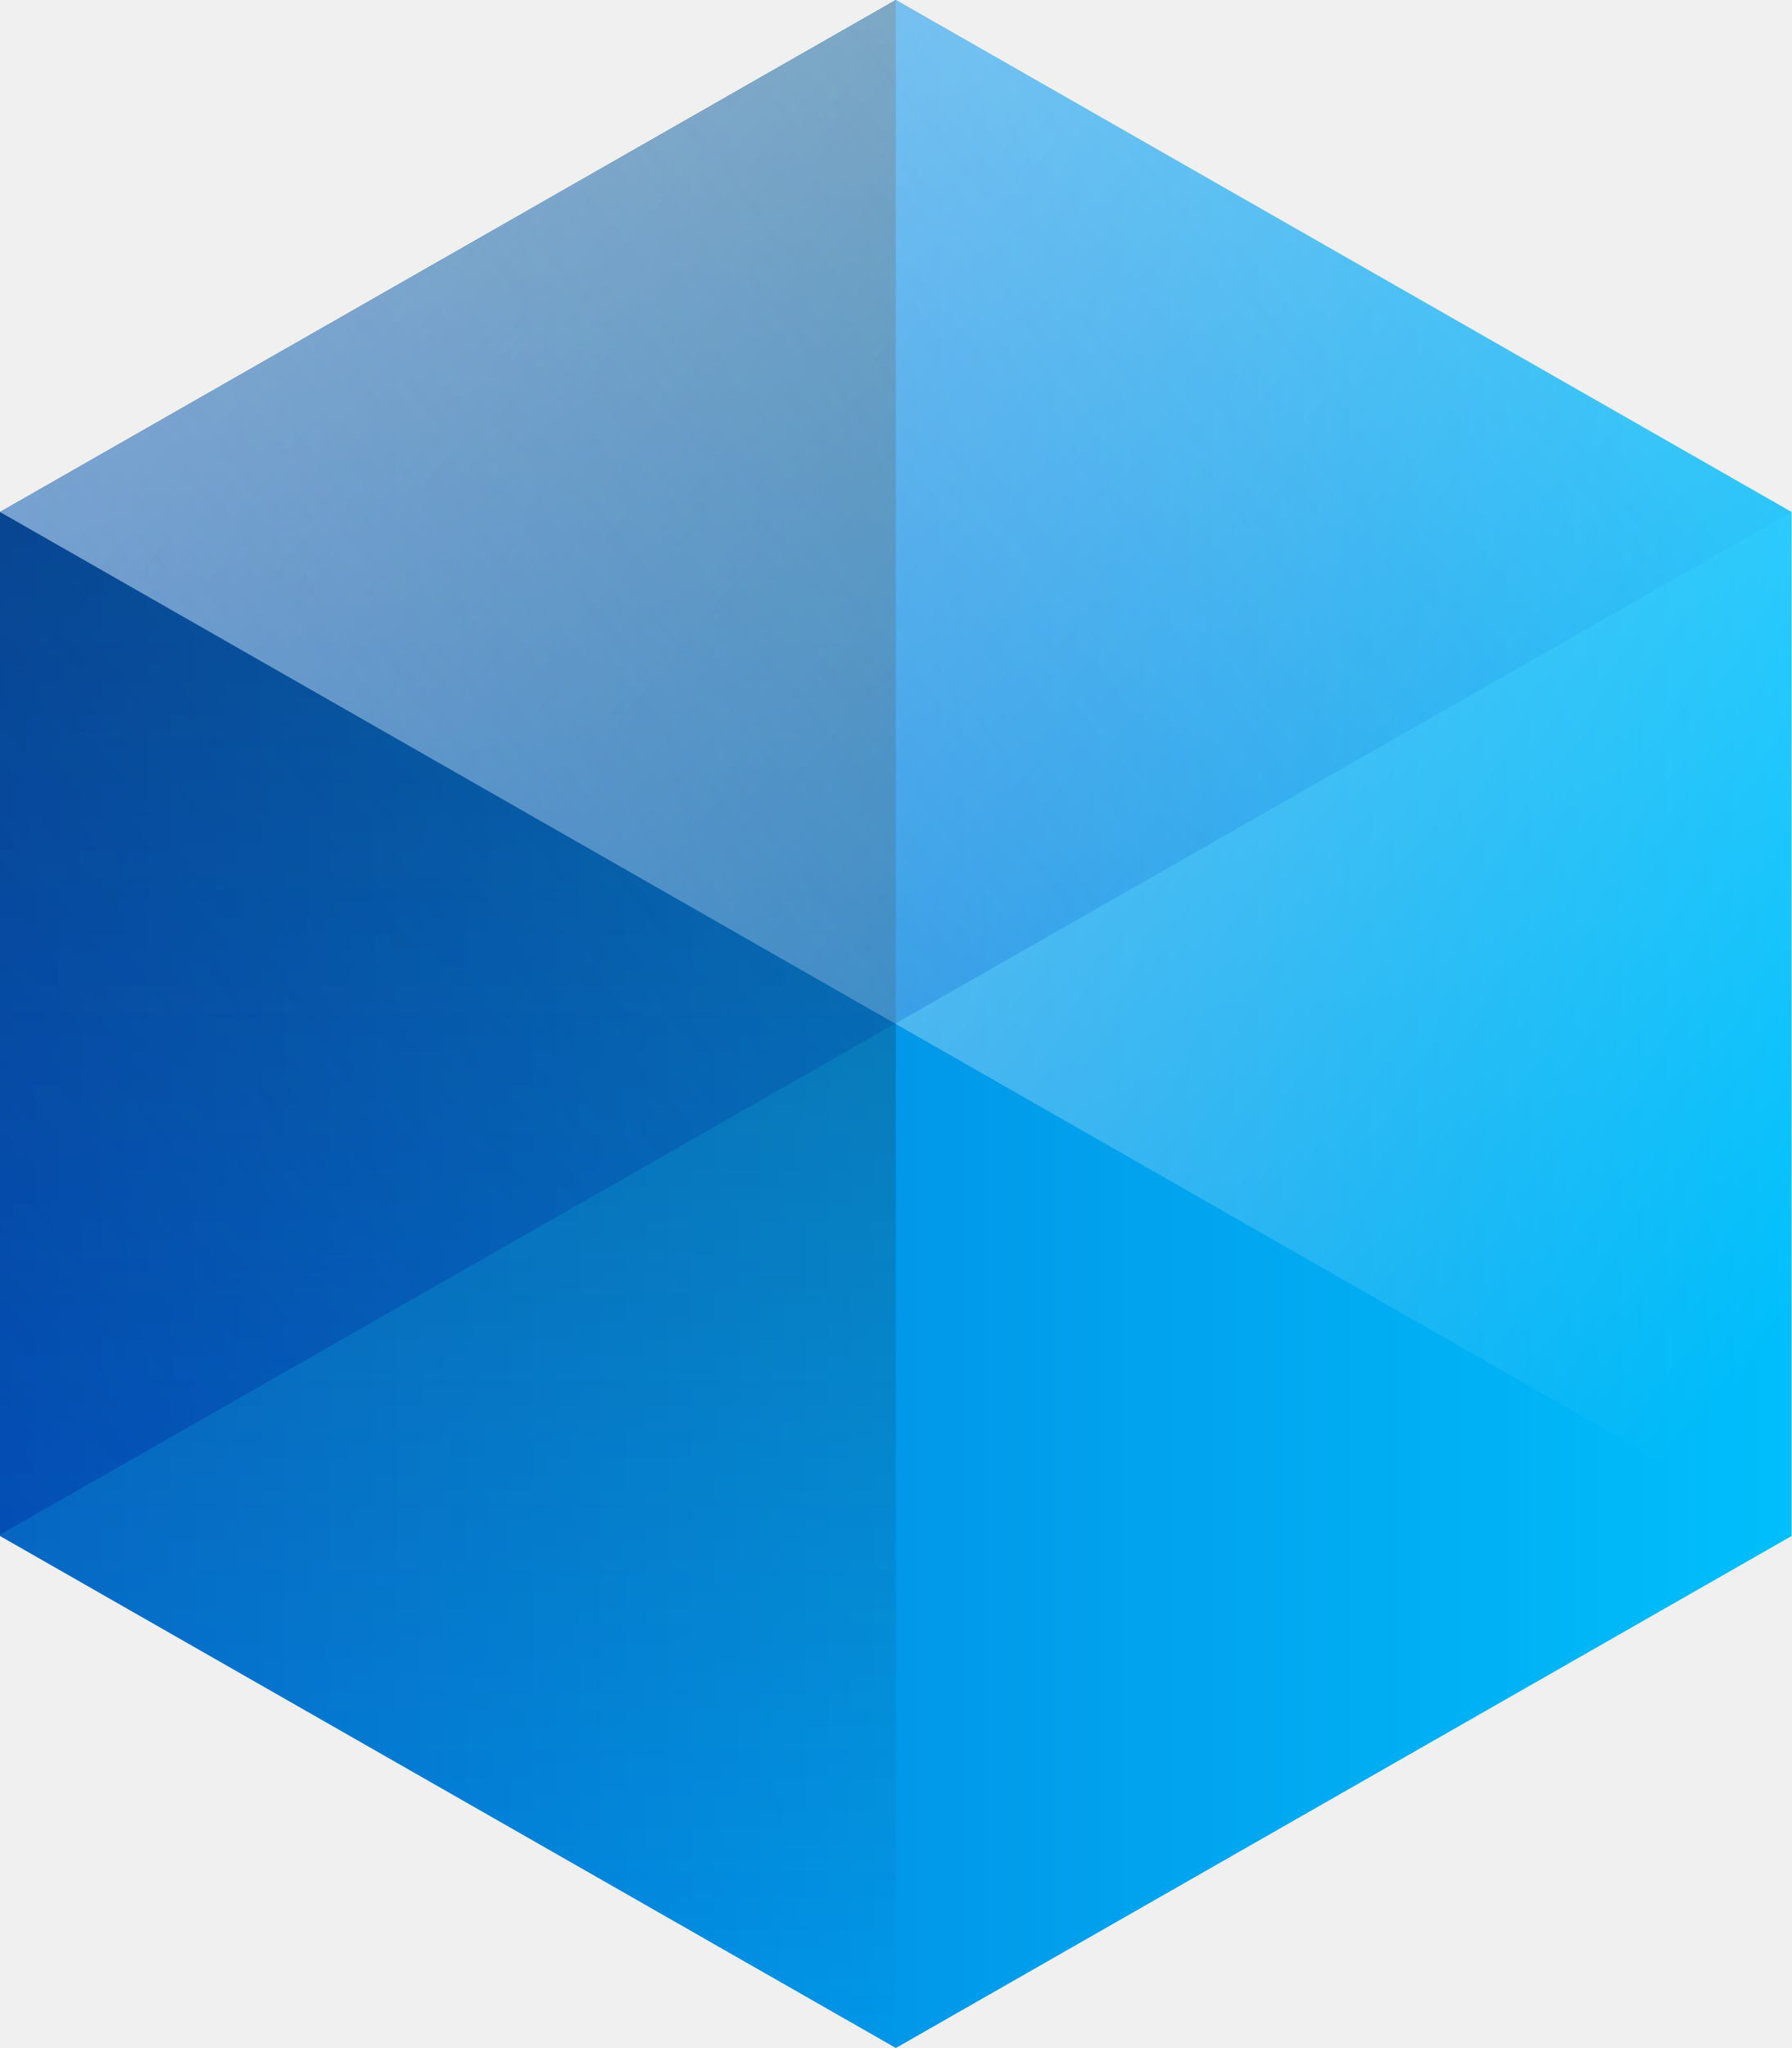
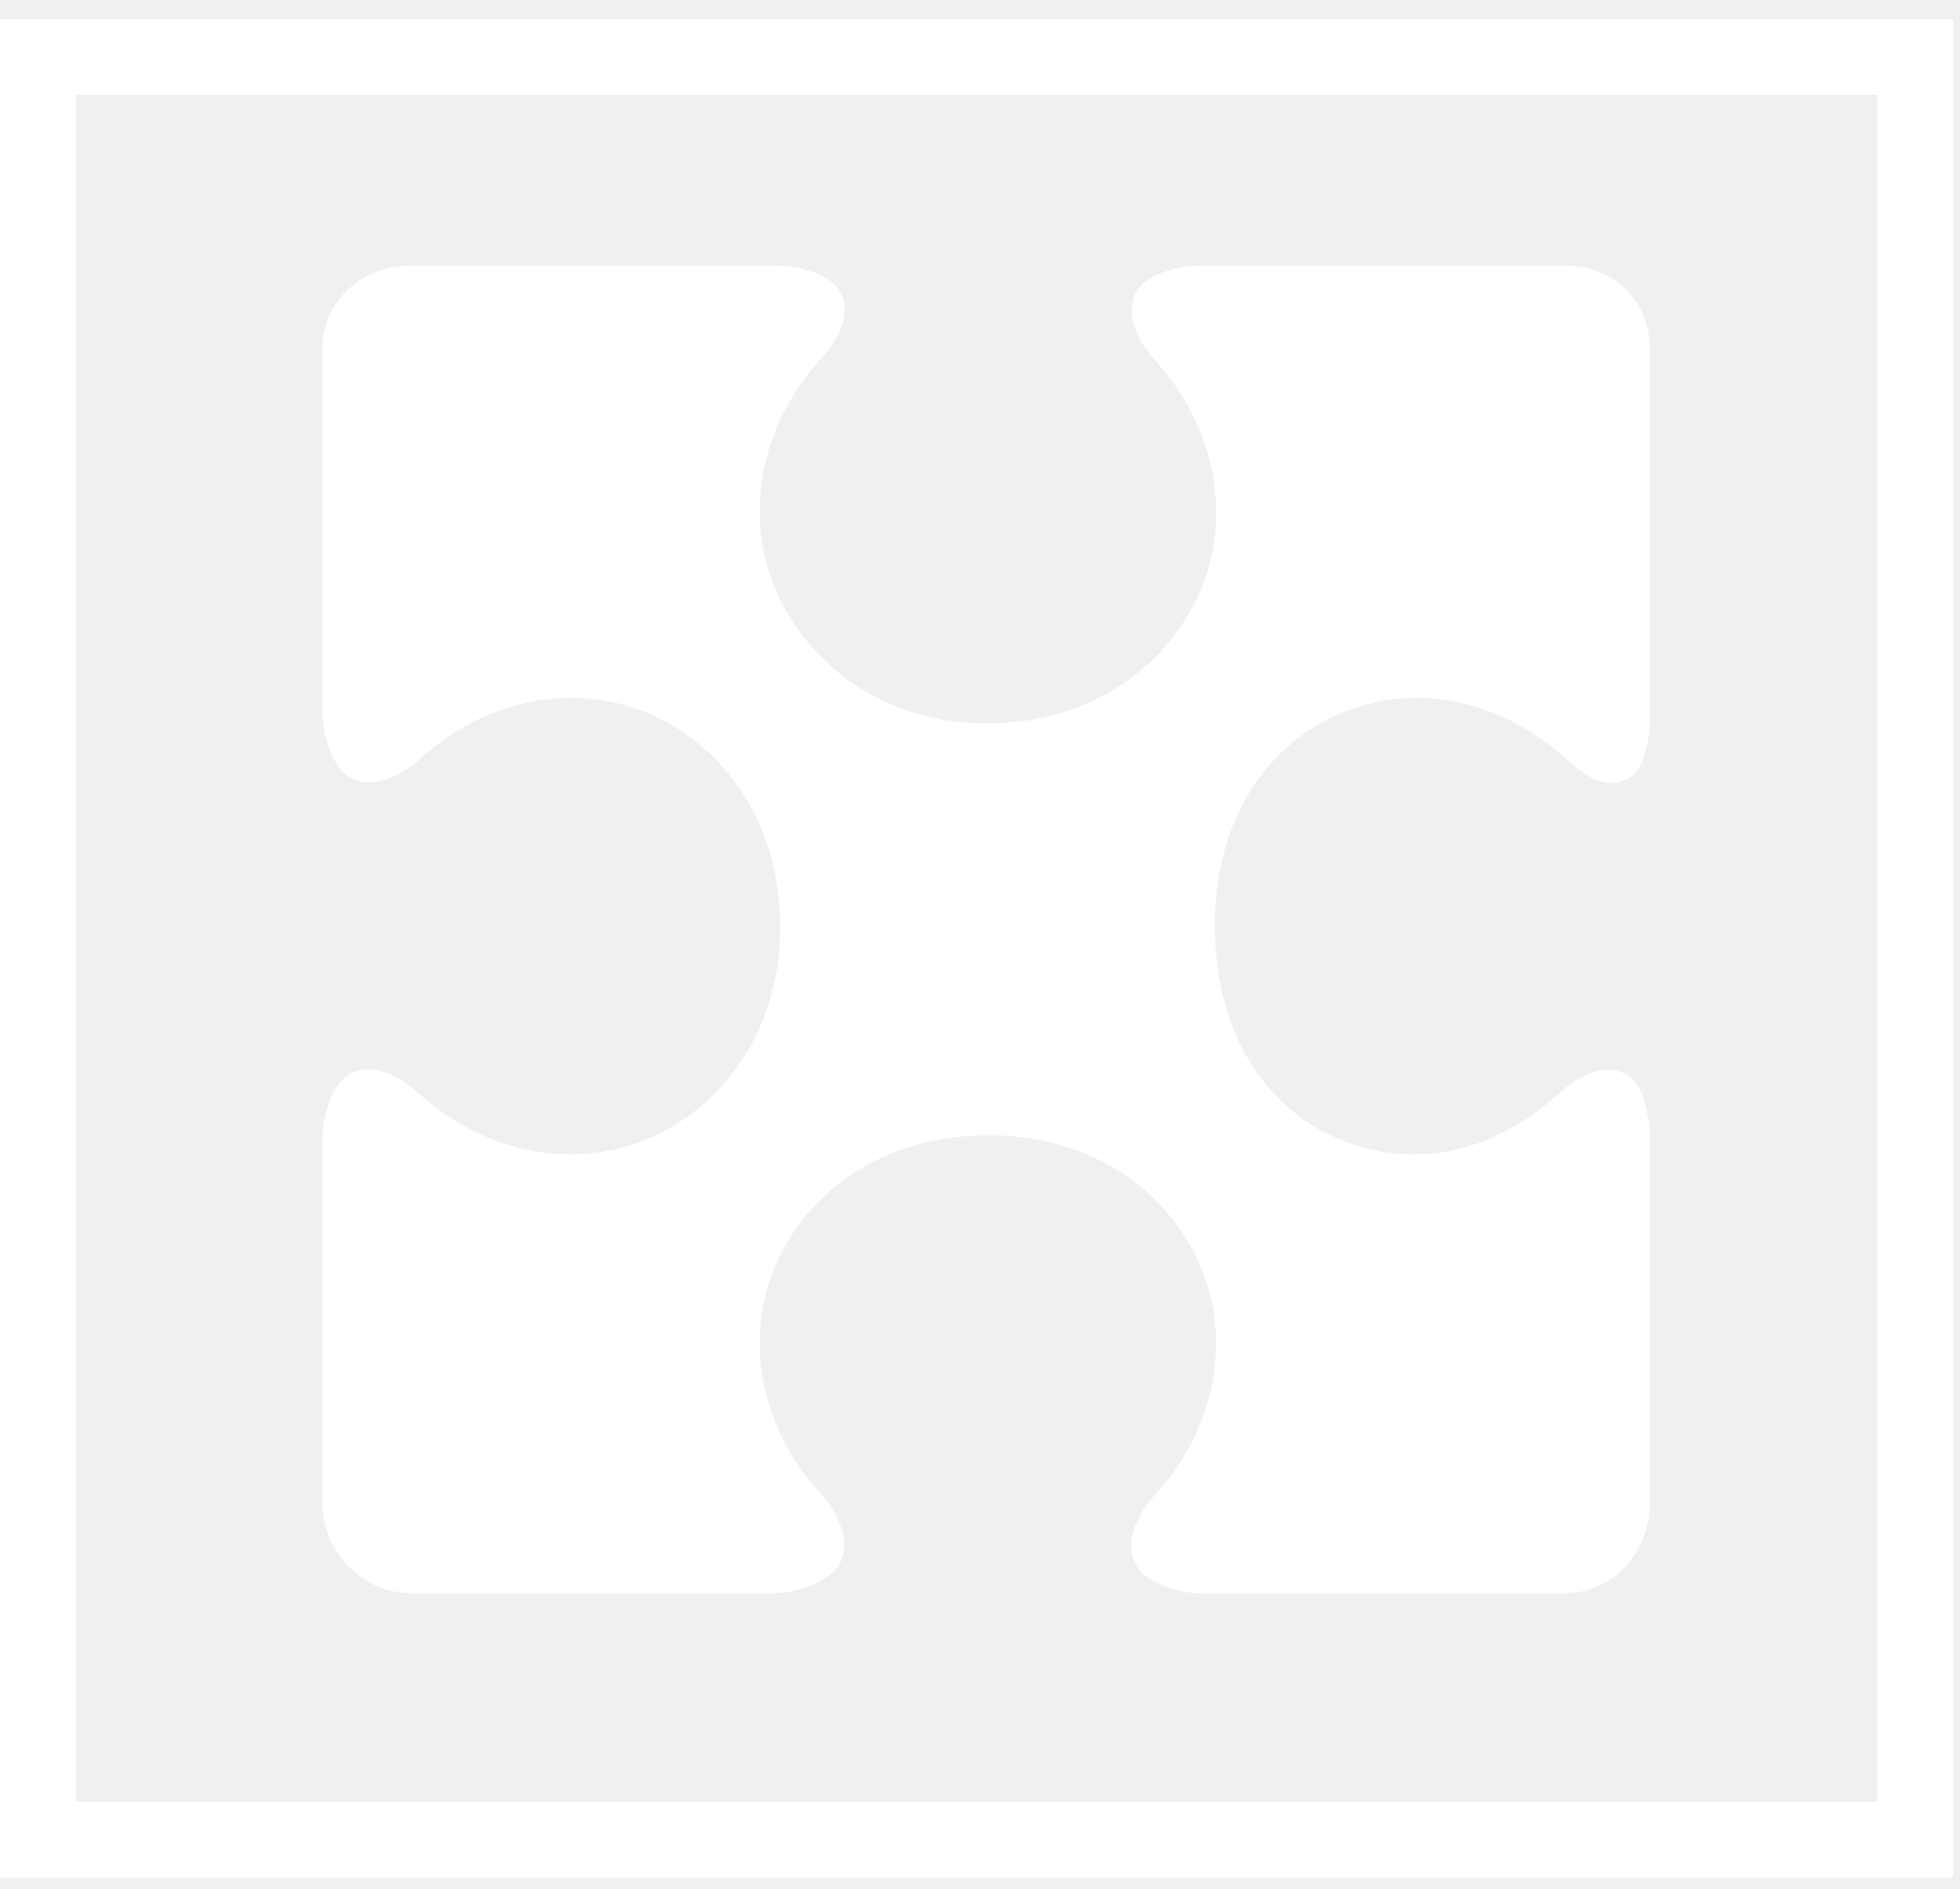
- <svg xmlns="http://www.w3.org/2000/svg" width="28" height="32">
-   <defs>
-     <linearGradient x1="50%" y1="0%" x2="50%" y2="100%" id="a">
-       <stop stop-color="#00BFFB" offset="0%" />
-       <stop stop-color="#0270D7" offset="100%" />
-     </linearGradient>
-     <linearGradient x1="50%" y1="0%" x2="50%" y2="100%" id="b">
-       <stop stop-color="#1F232A" stop-opacity=".48" offset="0%" />
-       <stop stop-color="#1F2329" stop-opacity="0" offset="100%" />
-     </linearGradient>
-     <linearGradient x1="87.665%" y1="103.739%" x2="-3.169%" y2="38.807%" id="c">
-       <stop stop-color="#FFF" stop-opacity="0" offset="0%" />
-       <stop stop-color="#FFF" stop-opacity=".64" offset="100%" />
-     </linearGradient>
-     <linearGradient x1="-14.104%" y1="111.262%" x2="109.871%" y2="26.355%" id="d">
-       <stop stop-color="#0270D7" offset="0%" />
-       <stop stop-color="#0270D7" stop-opacity="0" offset="100%" />
-     </linearGradient>
-   </defs>
-   <g fill="none" fill-rule="evenodd">
-     <path fill="url(#a)" transform="rotate(90 14 16)" d="M6 2l-8 13.999L6 30h16l8-14.001L22 2z" />
-     <path fill="url(#b)" d="M14 0v32L0 24V8z" />
-     <path fill="url(#c)" d="M28 24L0 8l14.001-8L28 8z" />
-     <path fill-opacity=".48" fill="url(#d)" style="mix-blend-mode:multiply" d="M28 8L0 23.978V8l14.001-8L28 8z" />
+ <svg xmlns="http://www.w3.org/2000/svg" version="1.1" width="960" height="925" viewBox="0 0 960 925">
+   <g transform="scale(9.287926) translate(0, 0)">
+     <defs id="SvgjsDefs4279" />
+     <g id="SvgjsG4280" featureKey="symbolContainer" transform="matrix(1,0,0,1,0,1)" fill="#FFF">
+       <path fill-rule="nonzero" d="             M0,0             H103             V98             H0,0             z             M4,4             v90             h95             v-90             z     " />
+     </g>
+     <g id="SvgjsG4281" featureKey="symbolFeature-0" transform="matrix(1.206897,0,0,1.206897,-8.344828,-12.55172)" fill="#FFF">
+       <path d="M60,50.775c0-4.283,2.033-7.688,5.371-9.158c3.34-1.47,7.104-0.68,10.012,1.971c0.933,0.849,1.748,1.257,2.6,0.86  C78.857,44.041,79,42.545,79,41.615V25.657C79,23.524,77.416,22,75.282,22H59.428c-0.93,0-2.495,0.331-2.909,1.222  c-0.412,0.886,0.017,1.988,0.876,2.931c2.643,2.898,3.379,6.854,1.924,10.158C57.855,39.632,54.417,42,50.122,42h-0.076h-0.05  c-4.283,0-7.688-2.417-9.158-5.754c-1.47-3.34-0.679-7.295,1.971-10.202c0.85-0.933,1.257-1.961,0.86-2.812  C43.261,22.357,41.765,22,40.835,22H24.877C22.744,22,21,23.524,21,25.657v15.854c0,0.93,0.417,2.495,1.308,2.91  c0.886,0.412,2.032-0.018,2.974-0.877c2.898-2.642,6.79-3.378,10.094-1.923C38.697,43.084,41,46.523,41,50.818v0.076v0.05  c0,4.282-2.33,7.688-5.668,9.158c-3.34,1.47-7.25,0.68-10.158-1.971c-0.932-0.851-2.025-1.257-2.877-0.861  C21.422,57.679,21,59.175,21,60.105v15.957C21,78.195,22.744,80,24.877,80h15.854c0.931,0,2.496-0.471,2.91-1.361  c0.412-0.887-0.017-2.058-0.876-3.001c-2.642-2.898-3.378-6.75-1.923-10.054C42.305,62.263,45.743,60,50.039,60h0.076h0.049  c4.283,0,7.688,2.275,9.158,5.615c1.47,3.338,0.68,7.223-1.971,10.131c-0.851,0.933-1.257,2.065-0.86,2.917  C56.898,79.537,58.395,80,59.325,80h15.957C77.416,80,79,78.195,79,76.062V60.208c0-0.93-0.213-2.495-1.104-2.91  c-0.885-0.412-1.929,0.018-2.872,0.878c-2.896,2.642-6.443,3.377-9.747,1.923C61.956,58.636,60,55.197,60,50.901v-0.076V50.775z" />
+     </g>
  </g>
</svg>
